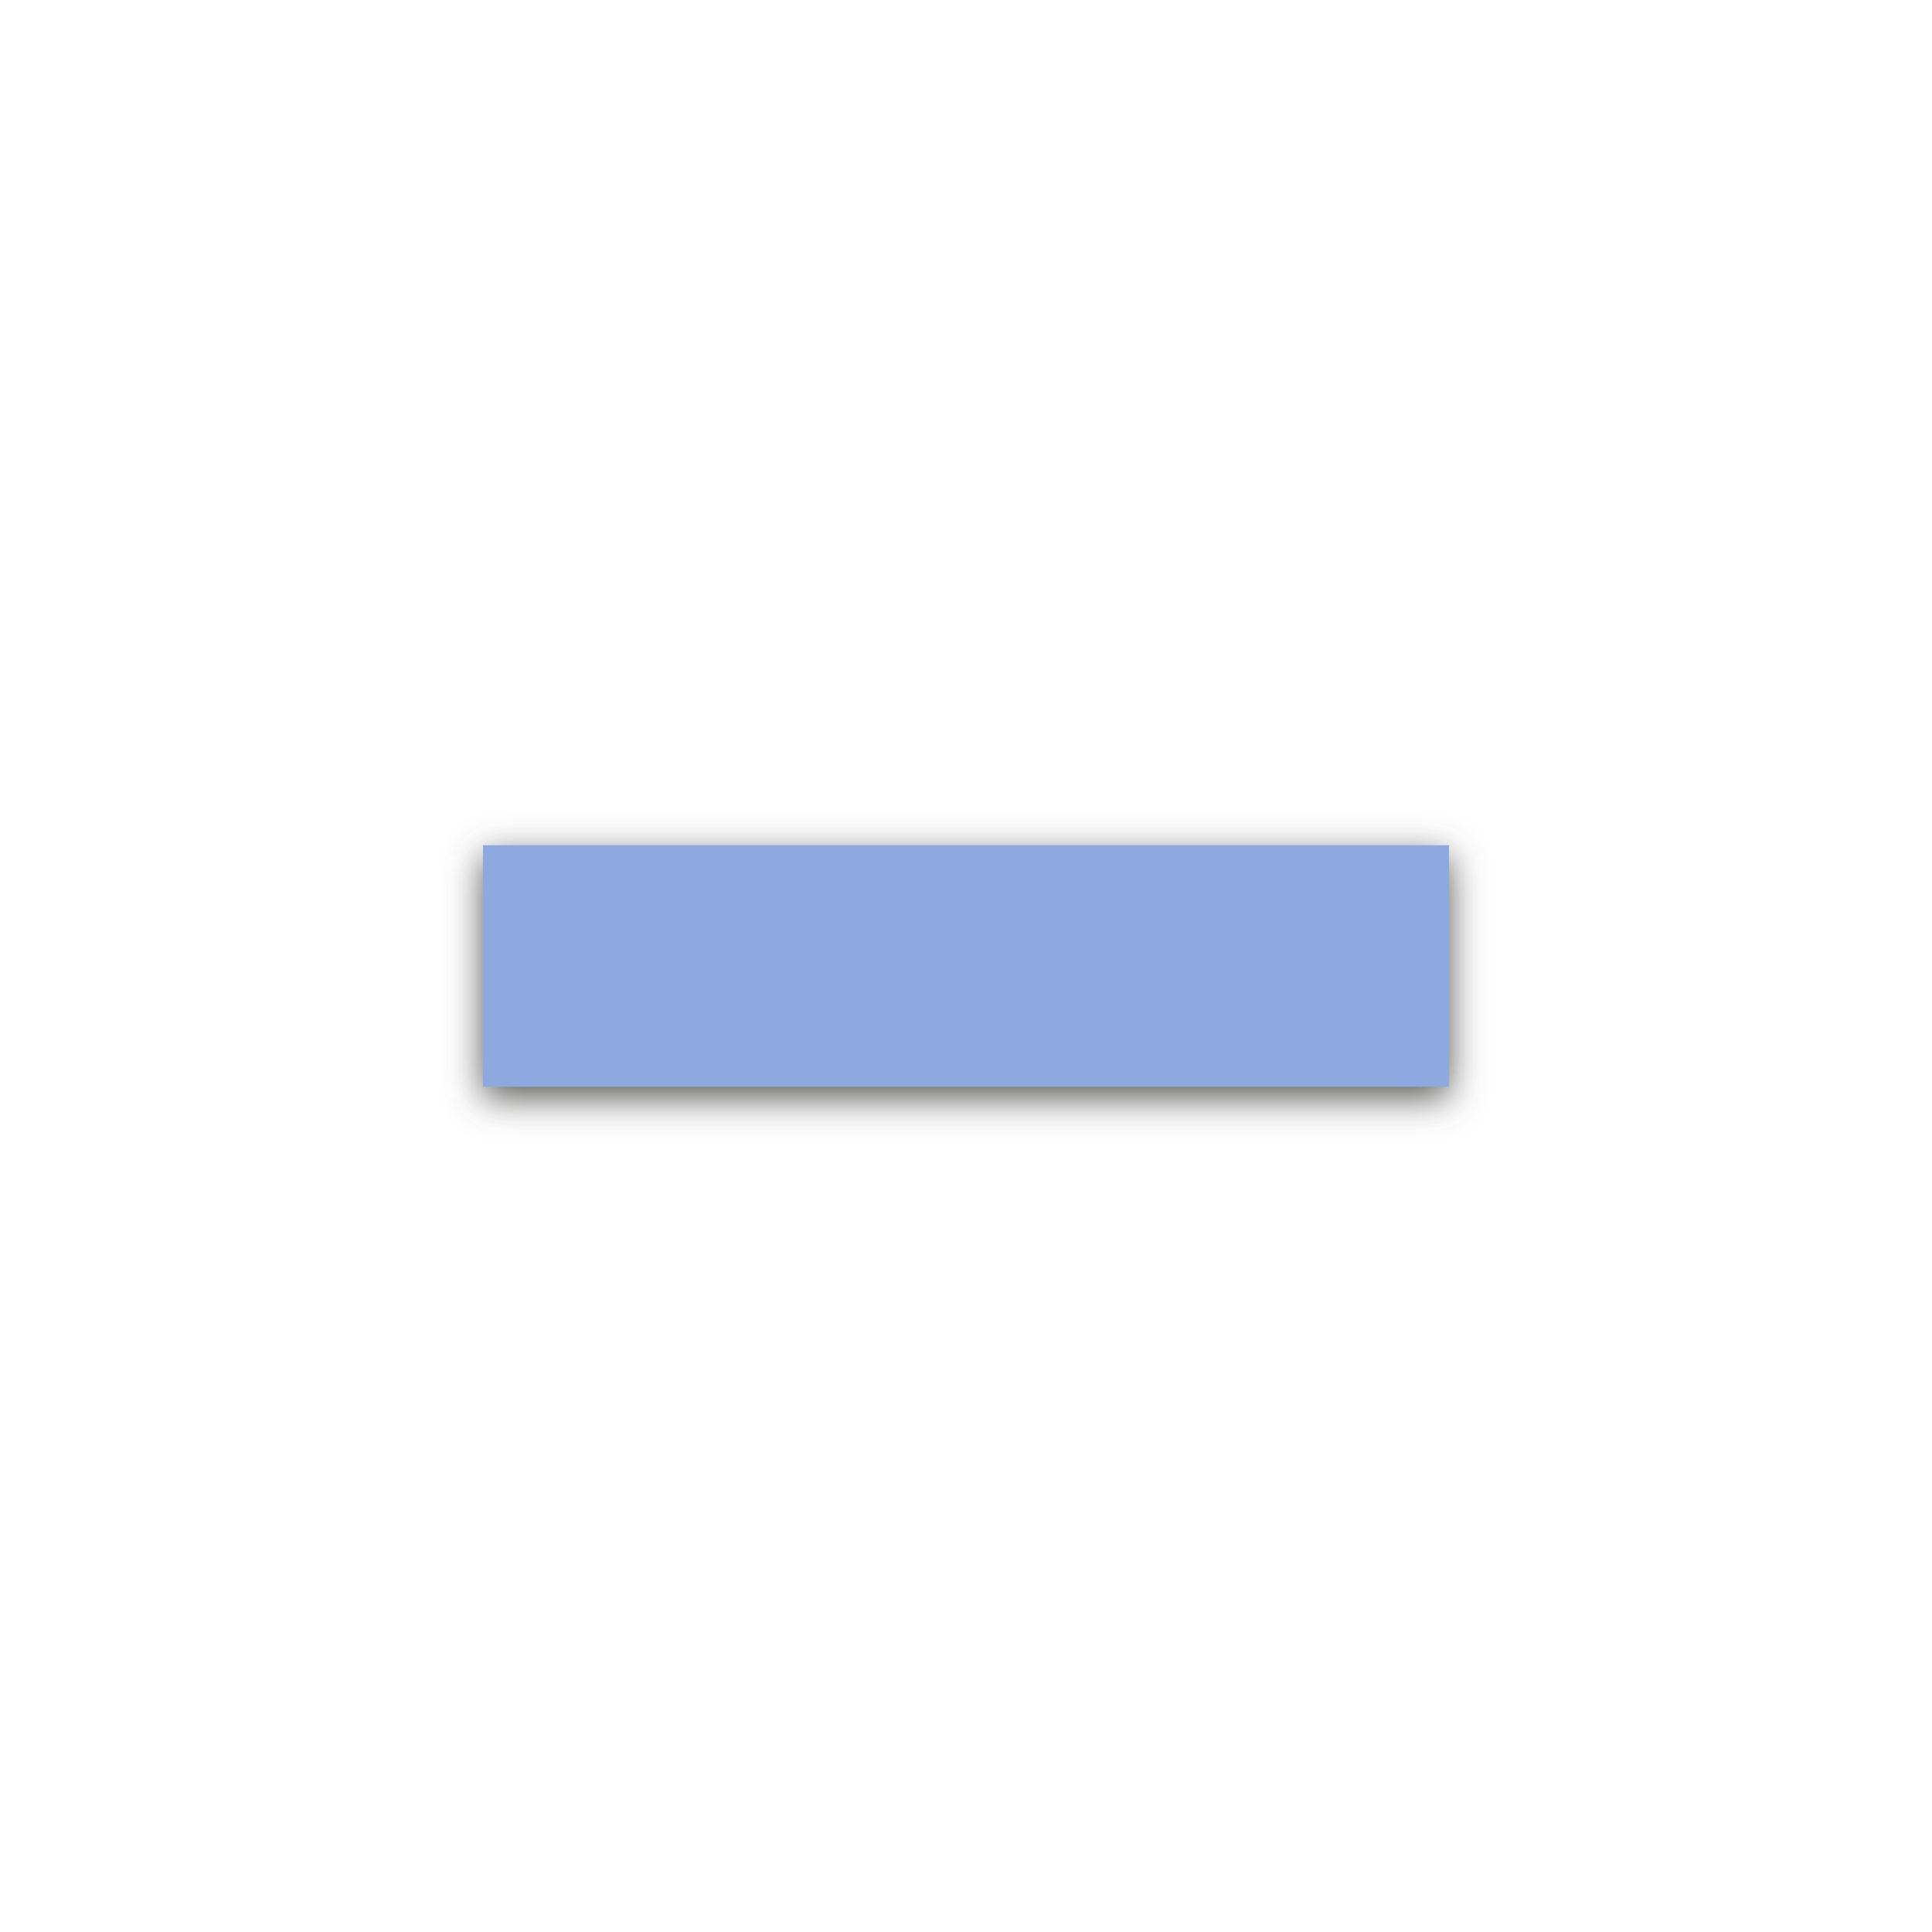
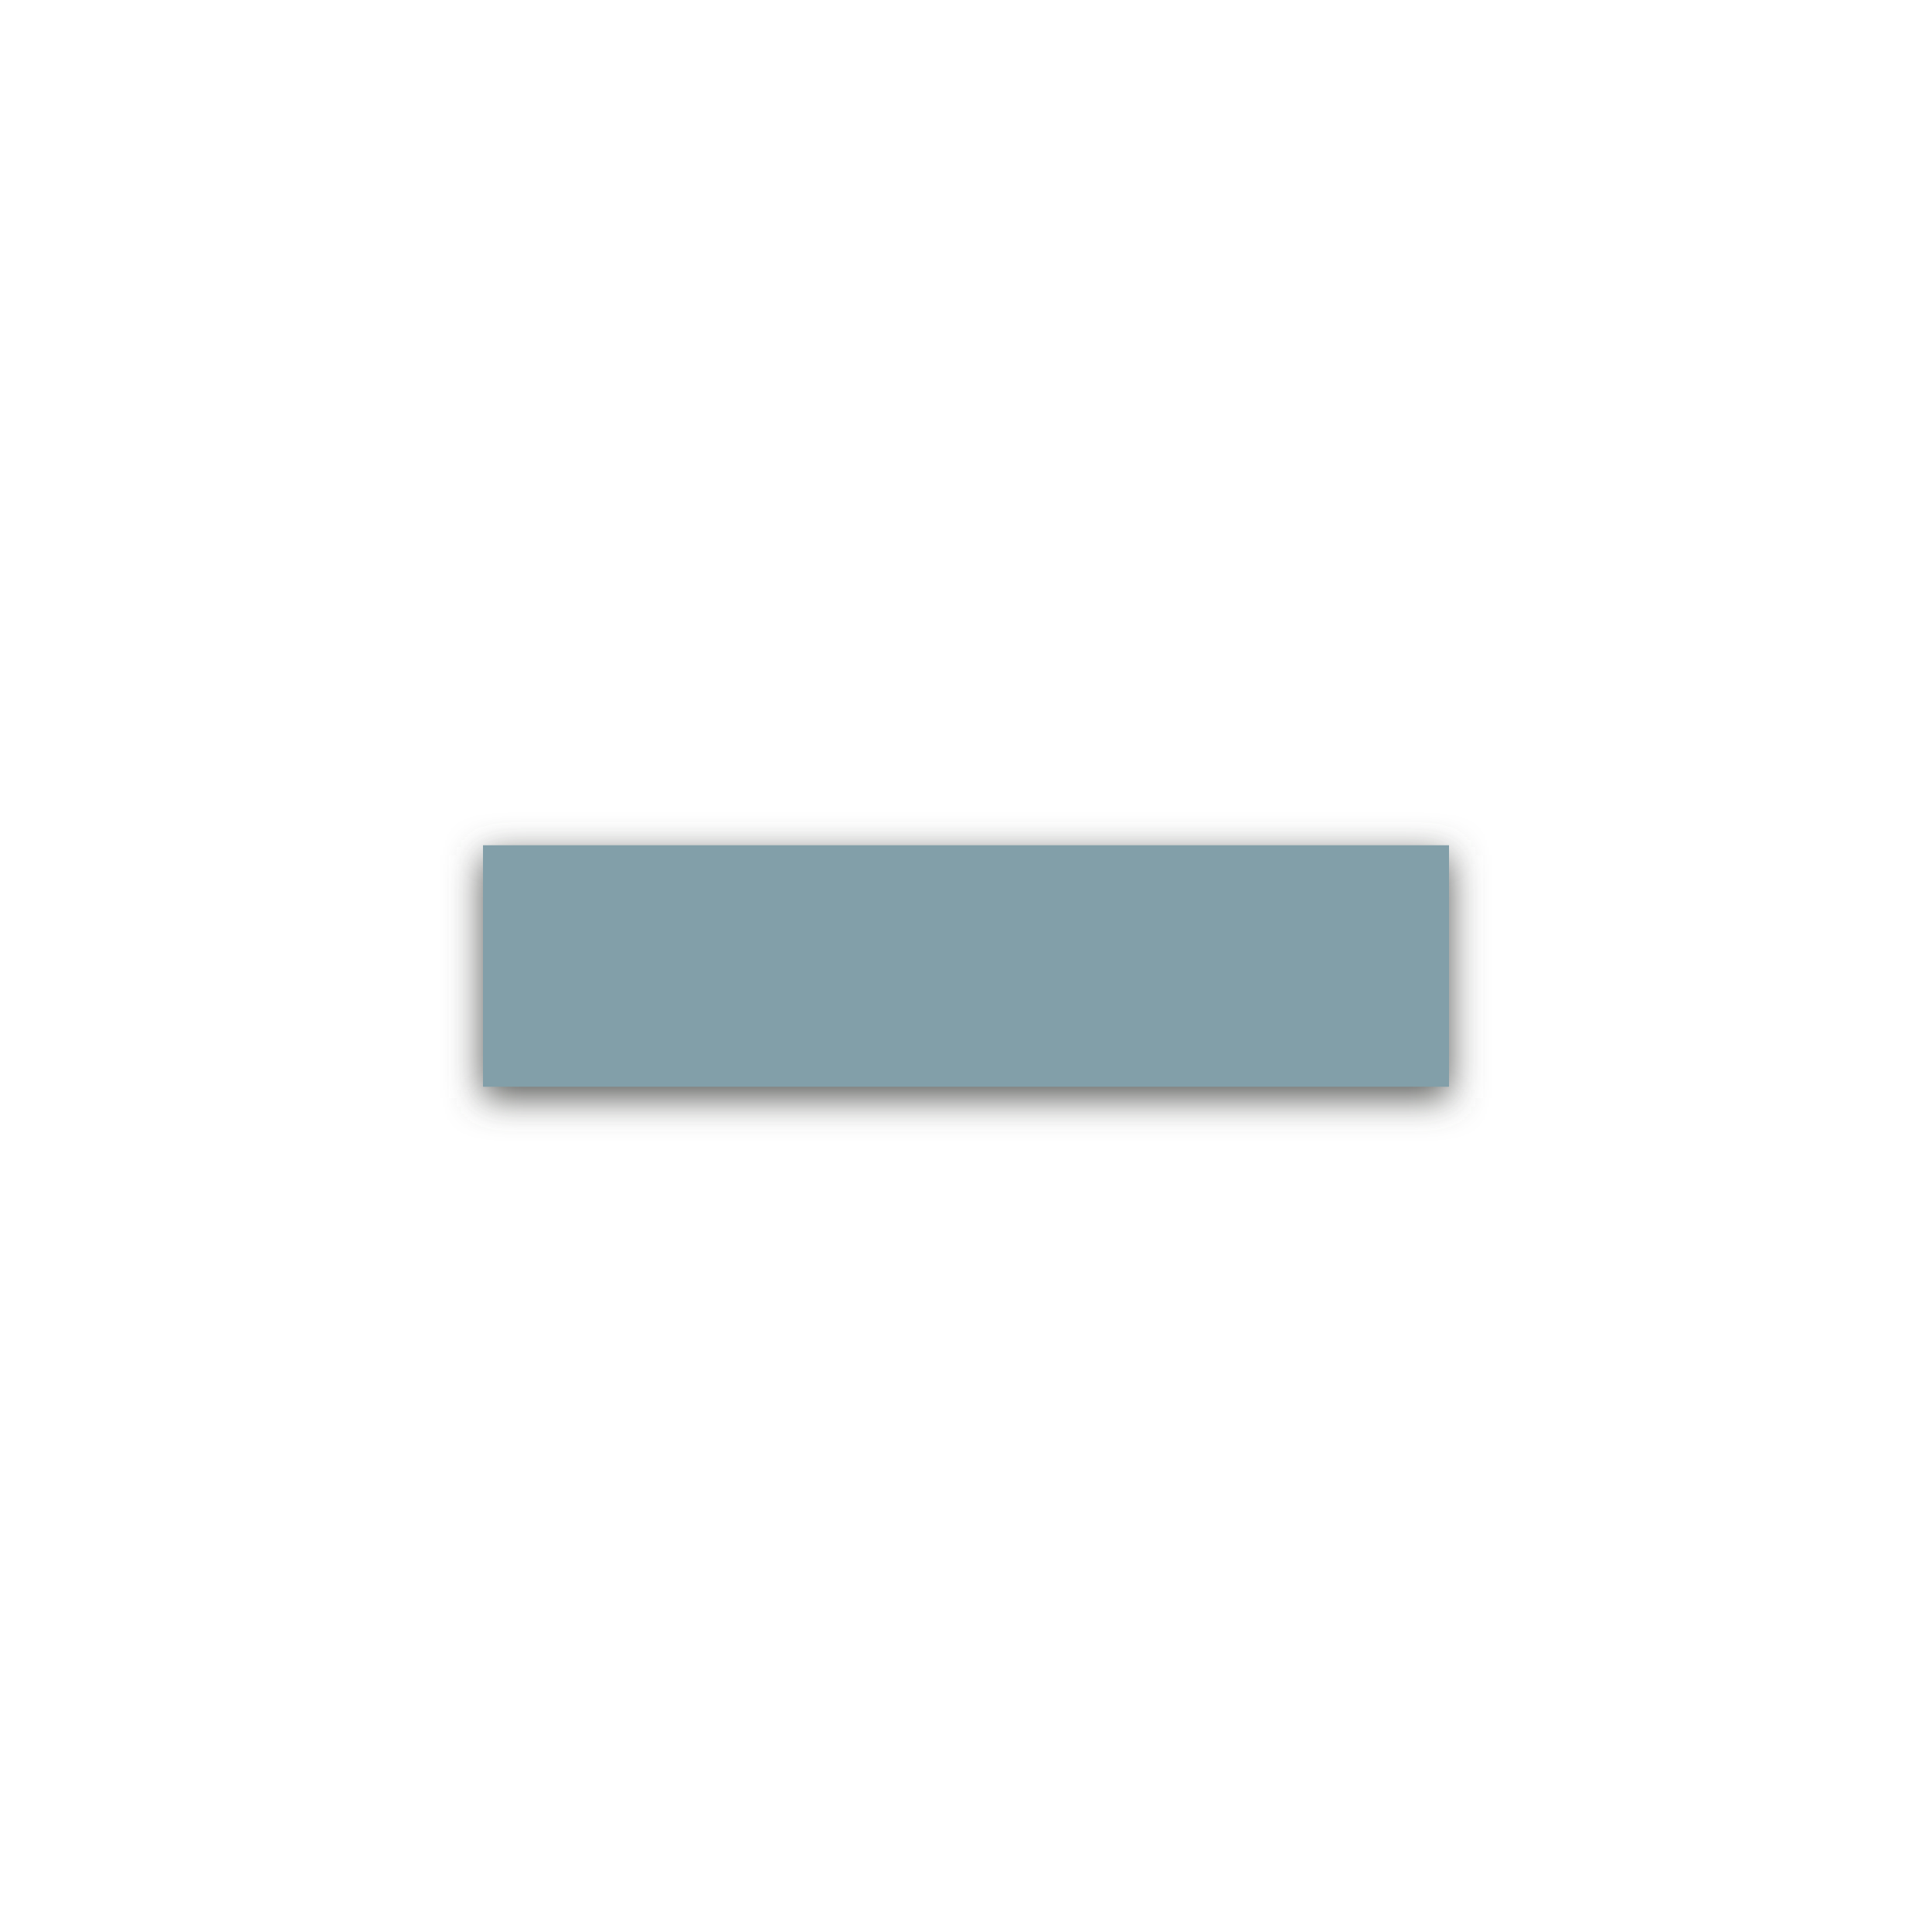
<svg xmlns="http://www.w3.org/2000/svg" viewBox="0 0 16 16">
  <defs>
    <filter width="1.09" x="-.045" y="-.18" height="1.36" id="filter3971">
      <feGaussianBlur stdDeviation=".15" />
    </filter>
  </defs>
  <g transform="translate(0 -1036.362)">
    <rect width="8" x="4" y="1043.451" height="2" style="fill:#555753;filter:url(#filter3971)" />
-     <rect width="8" x="4" y="7" height="2" style="fill:#8da9e0" transform="translate(0 1036.362)" />
+     <rect width="8" x="4" y="7" height="2" style="fill:#829fa9" transform="translate(0 1036.362)" />
  </g>
</svg>
